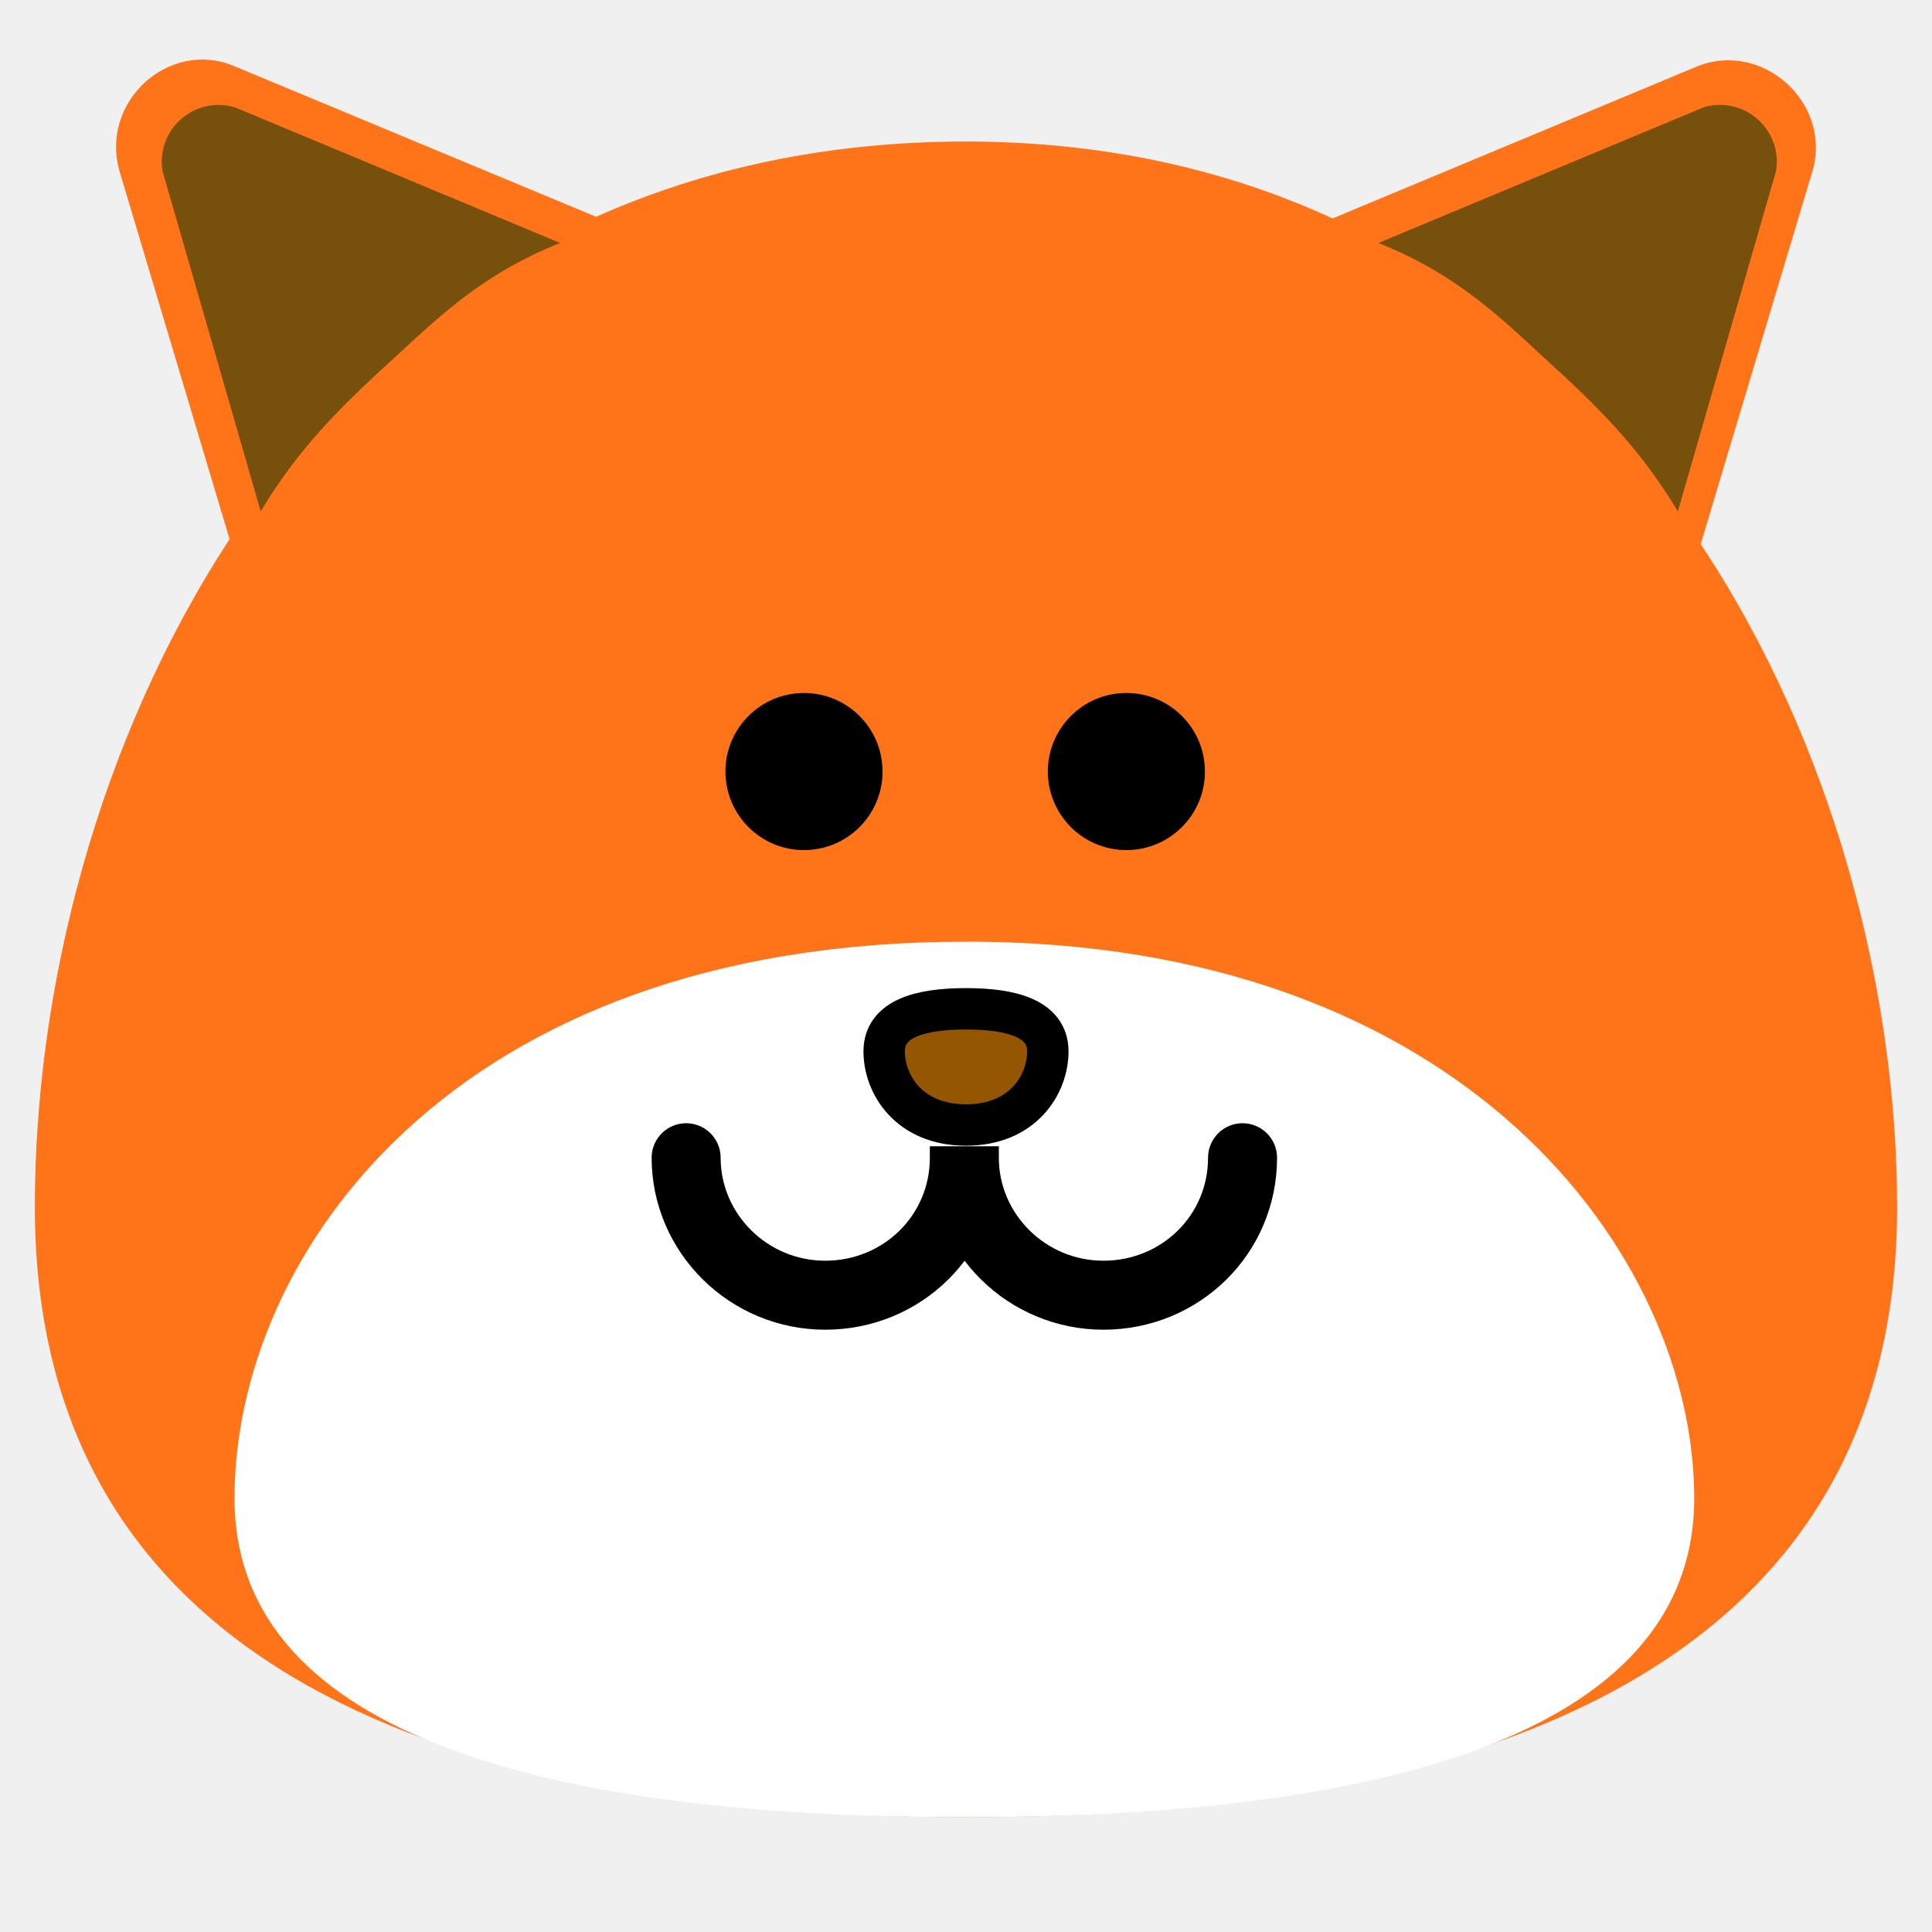
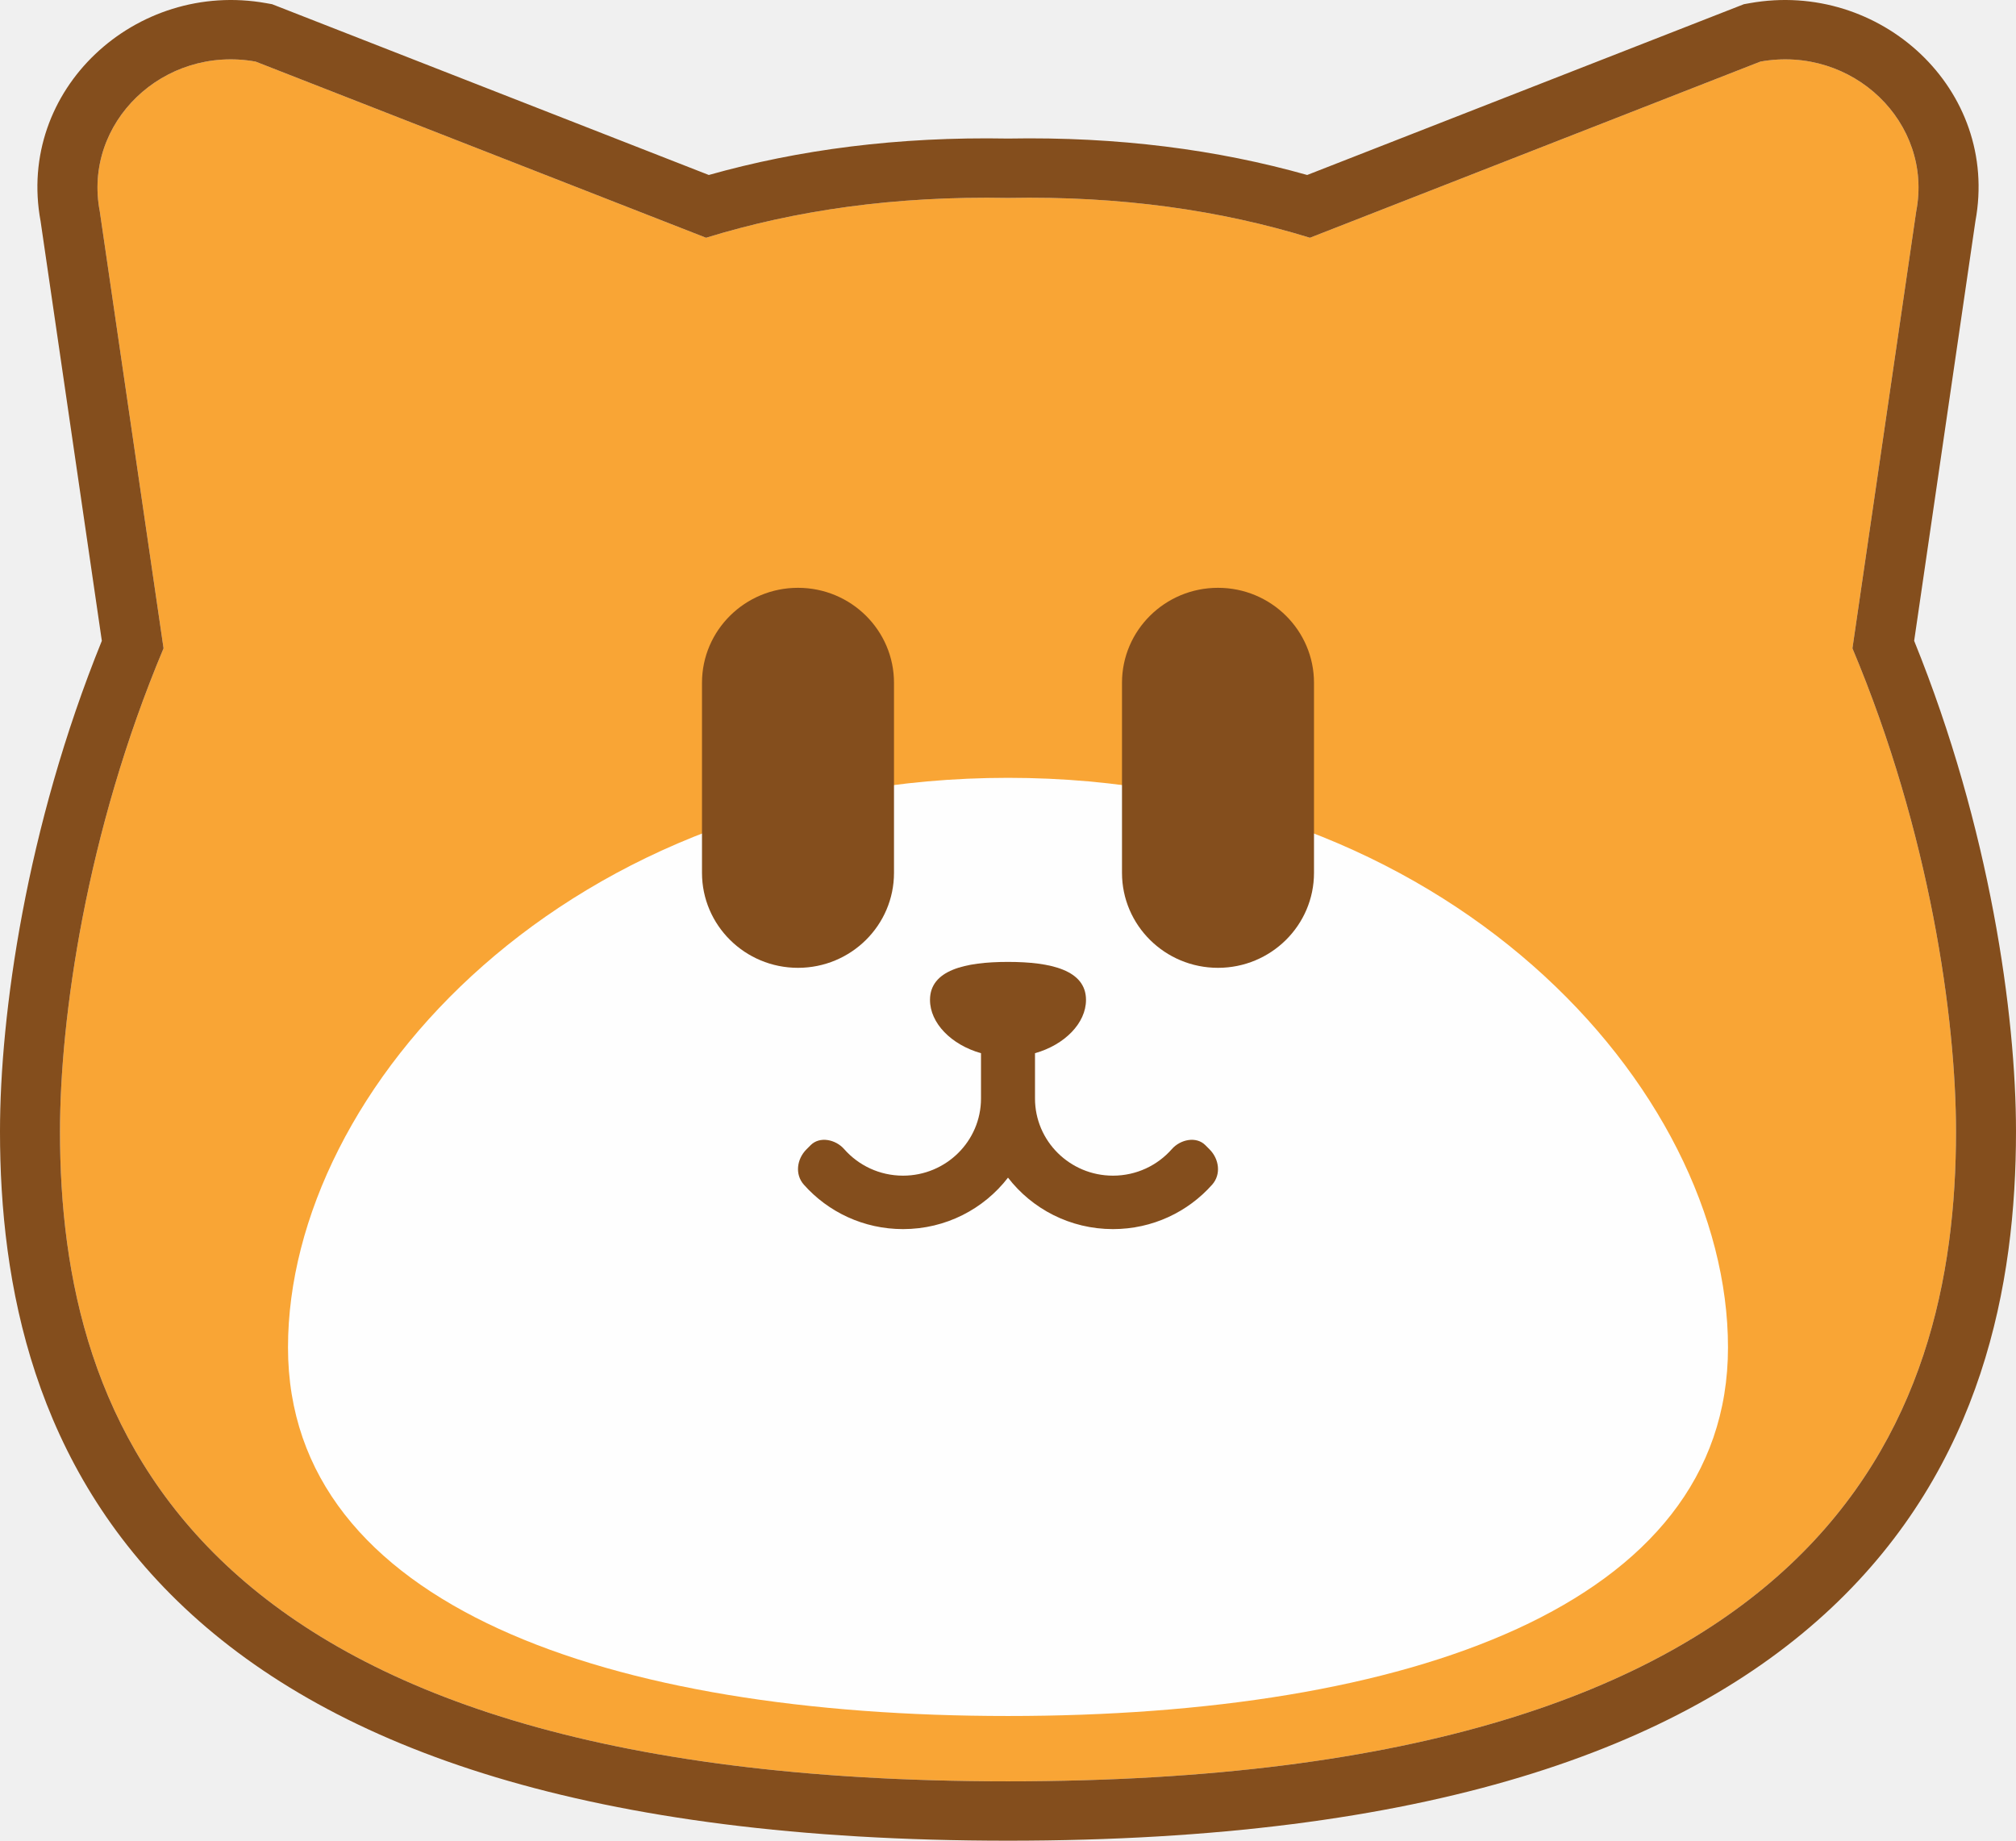
- <svg xmlns="http://www.w3.org/2000/svg" version="1.1" viewBox="0,0,70,70" height="70" width="70">
-   <g transform="translate(-285,-146)">
-     <g data-paper-data="{&quot;isPaintingLayer&quot;:true}" fill-rule="nonzero" stroke-linejoin="miter" stroke-miterlimit="10" stroke-dasharray="" stroke-dashoffset="0" style="mix-blend-mode: normal">
-       <path d="M353.737,189.726c0,16.72 -15.119,22.116 -33.737,22.116c-18.618,0 -33.737,-5.336 -33.737,-22.116c0,-7.886 2.253,-16.839 7.056,-24.191l-3.973,-13.281c-0.771,-2.55 1.779,-4.862 4.15,-3.854l13.104,5.455c3.854,-1.719 8.301,-2.727 13.4,-2.727c4.981,0 9.427,1.008 13.281,2.787l13.222,-5.514c2.372,-0.949 4.921,1.364 4.15,3.854l-4.032,13.459c4.803,7.234 7.115,16.187 7.115,24.013z" fill="#ff7319" stroke="none" stroke-width="1" stroke-linecap="butt" />
-       <path d="M346.385,200.28c0,8.775 -11.858,11.562 -26.444,11.562c-14.586,0 -26.444,-2.787 -26.444,-11.562c0,-8.775 7.886,-20.159 26.444,-20.159c18.143,-0.059 26.444,11.384 26.444,20.159z" fill="#ffffff" stroke="none" stroke-width="1" stroke-linecap="butt" />
-       <path d="M317.035,184.093c0,-1.186 1.304,-1.542 2.965,-1.542c1.66,0 2.965,0.356 2.965,1.542c0,1.186 -0.889,2.668 -2.965,2.668c-2.075,0 -2.965,-1.482 -2.965,-2.668z" fill="#945600" stroke="#000000" stroke-width="1.5" stroke-linecap="butt" />
-       <path d="M330.02,187.947c0,2.787 -2.253,4.981 -5.04,4.981c-2.787,0 -5.04,-2.253 -5.04,-4.981c0,-0.119 0,-0.119 0,-0.119c0,-0.178 0,-0.296 0,-0.296c0,0 0,0.119 0,0.296c0,0 0,0 0,0.119c0,2.787 -2.253,4.981 -5.04,4.981c-2.787,0 -5.04,-2.253 -5.04,-4.981" fill="none" stroke="#000000" stroke-width="2.5" stroke-linecap="round" />
-       <path d="M311.284,173.954c0,-1.572 1.274,-2.846 2.846,-2.846c1.572,0 2.846,1.274 2.846,2.846c0,1.572 -1.274,2.846 -2.846,2.846c-1.572,0 -2.846,-1.274 -2.846,-2.846z" fill="#000000" stroke="none" stroke-width="1" stroke-linecap="butt" />
-       <path d="M322.965,173.954c0,-1.572 1.274,-2.846 2.846,-2.846c1.572,0 2.846,1.274 2.846,2.846c0,1.572 -1.274,2.846 -2.846,2.846c-1.572,0 -2.846,-1.274 -2.846,-2.846z" fill="#000000" stroke="none" stroke-width="1" stroke-linecap="butt" />
-       <path d="M299.366,158.894c-1.897,1.719 -3.498,3.261 -4.921,5.633l-3.558,-12.333c-0.237,-1.482 1.127,-2.727 2.609,-2.312l11.799,4.921c-2.668,1.067 -4.21,2.49 -5.929,4.091z" fill="#77500c" stroke="none" stroke-width="1" stroke-linecap="butt" />
-       <path d="M334.942,154.803l11.799,-4.921c1.482,-0.415 2.846,0.83 2.609,2.312l-3.558,12.333c-1.423,-2.372 -3.024,-3.913 -4.921,-5.633c-1.719,-1.601 -3.261,-3.024 -5.929,-4.091z" fill="#77500c" stroke="none" stroke-width="1" stroke-linecap="butt" />
-     </g>
-   </g>
+ <svg xmlns="http://www.w3.org/2000/svg" width="874" height="798" viewBox="0 0 874 798" fill="none">
+   <path d="M110.804 26.7L306.098 103.071C344.573 91.215 387.986 84.868 436.999 85.814C486.01 84.868 529.426 91.215 567.898 103.071L763.192 26.7C803.173 19.53 838.181 53.223 830.729 91.708L803.091 281.073C836.709 361.03 847.985 441.713 847.985 490.523C847.985 615.915 793.129 772.256 436.999 772.256C80.867 772.256 26.011 615.915 26.011 490.523C26.011 441.713 37.287 361.03 70.905 281.073L43.267 91.708C35.818 53.223 70.823 19.53 110.804 26.7Z" fill="#F9A535" />
+   <path fill-rule="evenodd" clip-rule="evenodd" d="M117.973 1.826L115.443 1.372C58.839 -8.779 7 38.841 17.6 95.921L44.149 277.822C11.229 358.965 -0.001 439.979 -0.001 490.525C-0.001 556.641 14.473 635.419 80.038 697.075C145.152 758.307 255.763 798 437 798C618.235 798 728.845 758.307 793.959 697.075C859.523 635.419 873.998 556.641 873.998 490.525C873.998 439.979 862.768 358.965 829.848 277.822L856.396 95.923C867.001 38.839 815.155 -8.778 758.554 1.372L756.024 1.826L566.706 75.86C527.831 64.888 484.728 59.194 437 60.069C389.268 59.194 346.168 64.888 307.291 75.86L117.973 1.826ZM306.098 103.073C344.573 91.218 387.986 84.871 437 85.816C486.011 84.871 529.427 91.218 567.899 103.073L763.192 26.702C803.174 19.532 838.181 53.225 830.729 91.71L803.091 281.075C836.709 361.033 847.986 441.715 847.986 490.525C847.986 615.918 793.129 772.258 437 772.258C80.867 772.258 26.011 615.918 26.011 490.525C26.011 441.715 37.287 361.033 70.905 281.075L43.268 91.71C35.819 53.225 70.823 19.532 110.805 26.702L306.098 103.073Z" fill="#844E1D" />
+   <path d="M436.999 743.942C609.39 743.942 749.141 696.472 749.141 584.157C749.141 471.841 627.458 337.215 436.999 337.215C246.539 337.215 124.856 471.841 124.856 584.157C124.856 696.472 264.607 743.942 436.999 743.942Z" fill="#FEFEFE" />
+   <path d="M486.421 296.024V378.399C486.421 401.146 505.055 419.586 528.04 419.586C551.026 419.586 569.659 401.146 569.659 378.399V296.024C569.659 273.276 551.026 254.836 528.04 254.836C505.055 254.836 486.421 273.276 486.421 296.024Z" fill="#844E1D" />
+   <path d="M304.338 296.024V378.399C304.338 401.146 322.972 419.586 345.957 419.586C368.943 419.586 387.576 401.146 387.576 378.399V296.024C387.576 273.276 368.943 254.836 345.957 254.836C322.972 254.836 304.338 273.276 304.338 296.024Z" fill="#844E1D" />
+   <path fill-rule="evenodd" clip-rule="evenodd" d="M448.703 456.601C461.611 452.947 470.815 443.545 470.815 433.495C470.815 420.604 455.676 417.02 437 417.02C418.324 417.02 403.185 420.604 403.185 433.495C403.185 443.545 412.389 452.947 425.297 456.601V476.225C425.297 494.707 410.16 509.69 391.488 509.69C381.301 509.69 372.167 505.23 365.968 498.176C362.279 493.977 355.392 492.506 351.445 496.462L349.624 498.288C345.429 502.492 344.546 509.144 348.489 513.586C358.975 525.401 374.352 532.858 391.488 532.858C410.05 532.858 426.547 524.109 437 510.55C447.453 524.109 463.95 532.858 482.512 532.858C499.648 532.858 515.025 525.401 525.511 513.587C529.454 509.144 528.571 502.493 524.376 498.288L522.555 496.463C518.608 492.506 511.721 493.977 508.032 498.176C501.833 505.231 492.699 509.69 482.512 509.69C463.84 509.69 448.703 494.707 448.703 476.225V456.601Z" fill="#844E1D" />
</svg>
